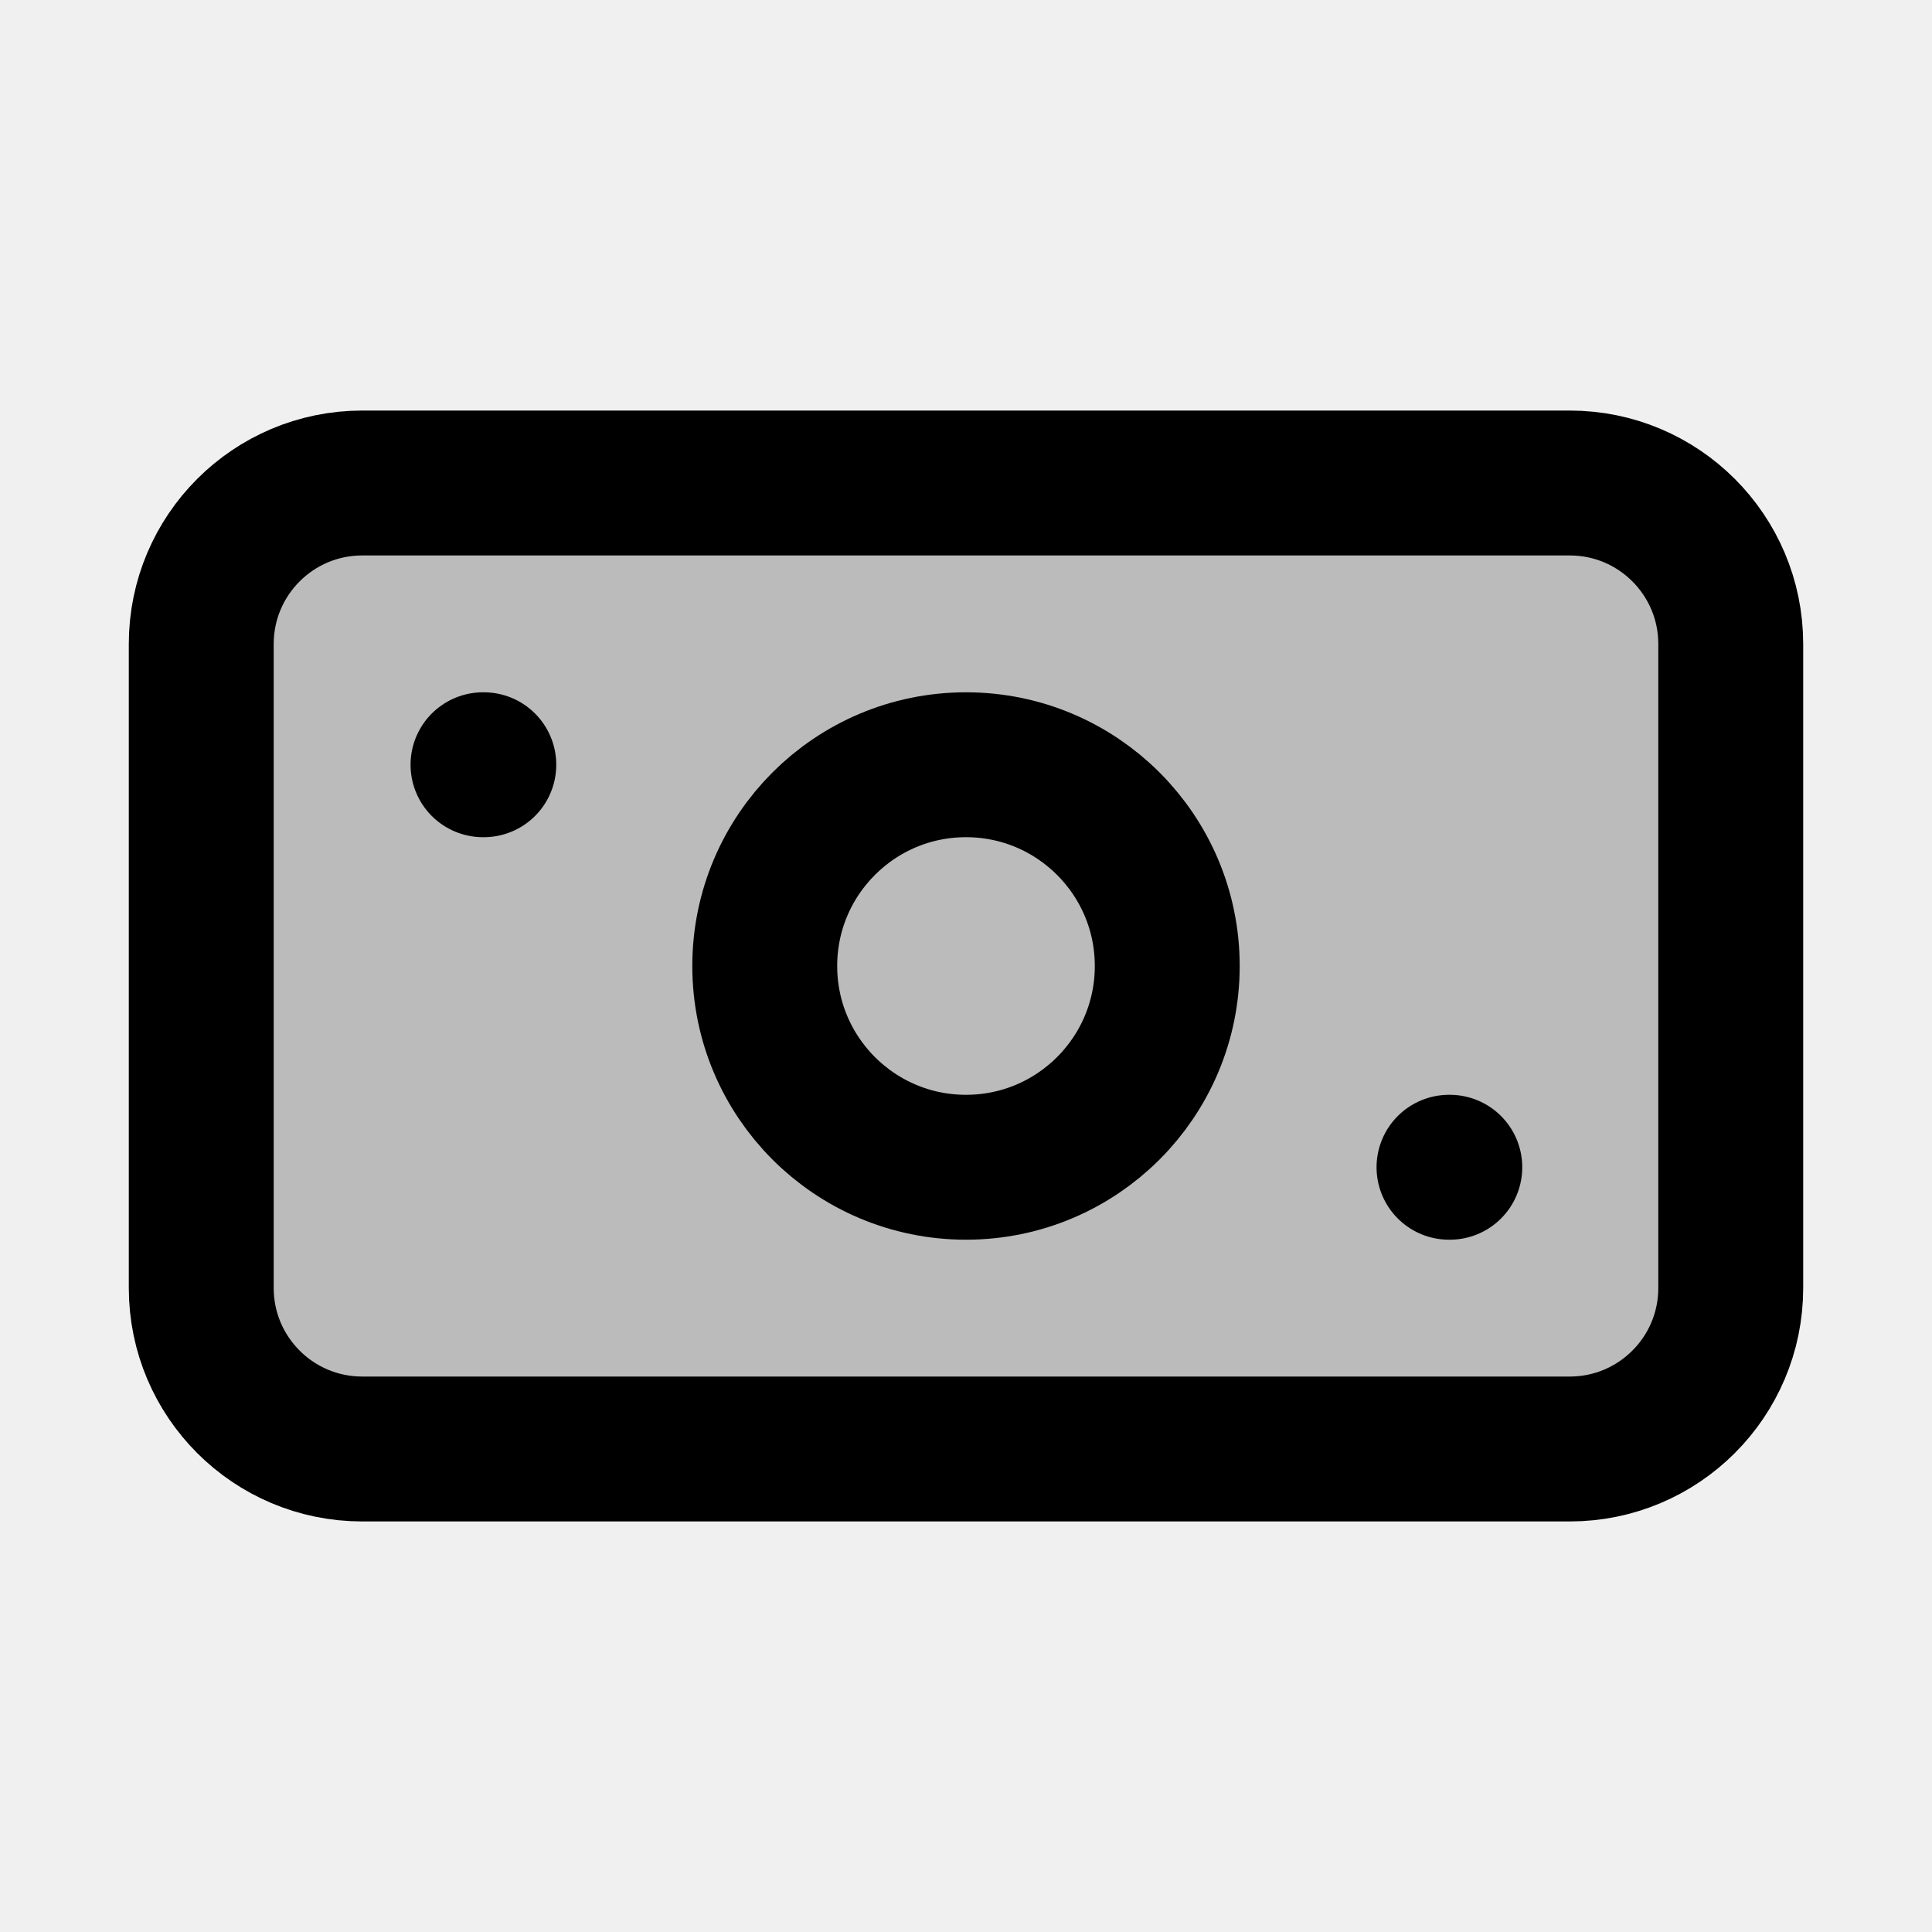
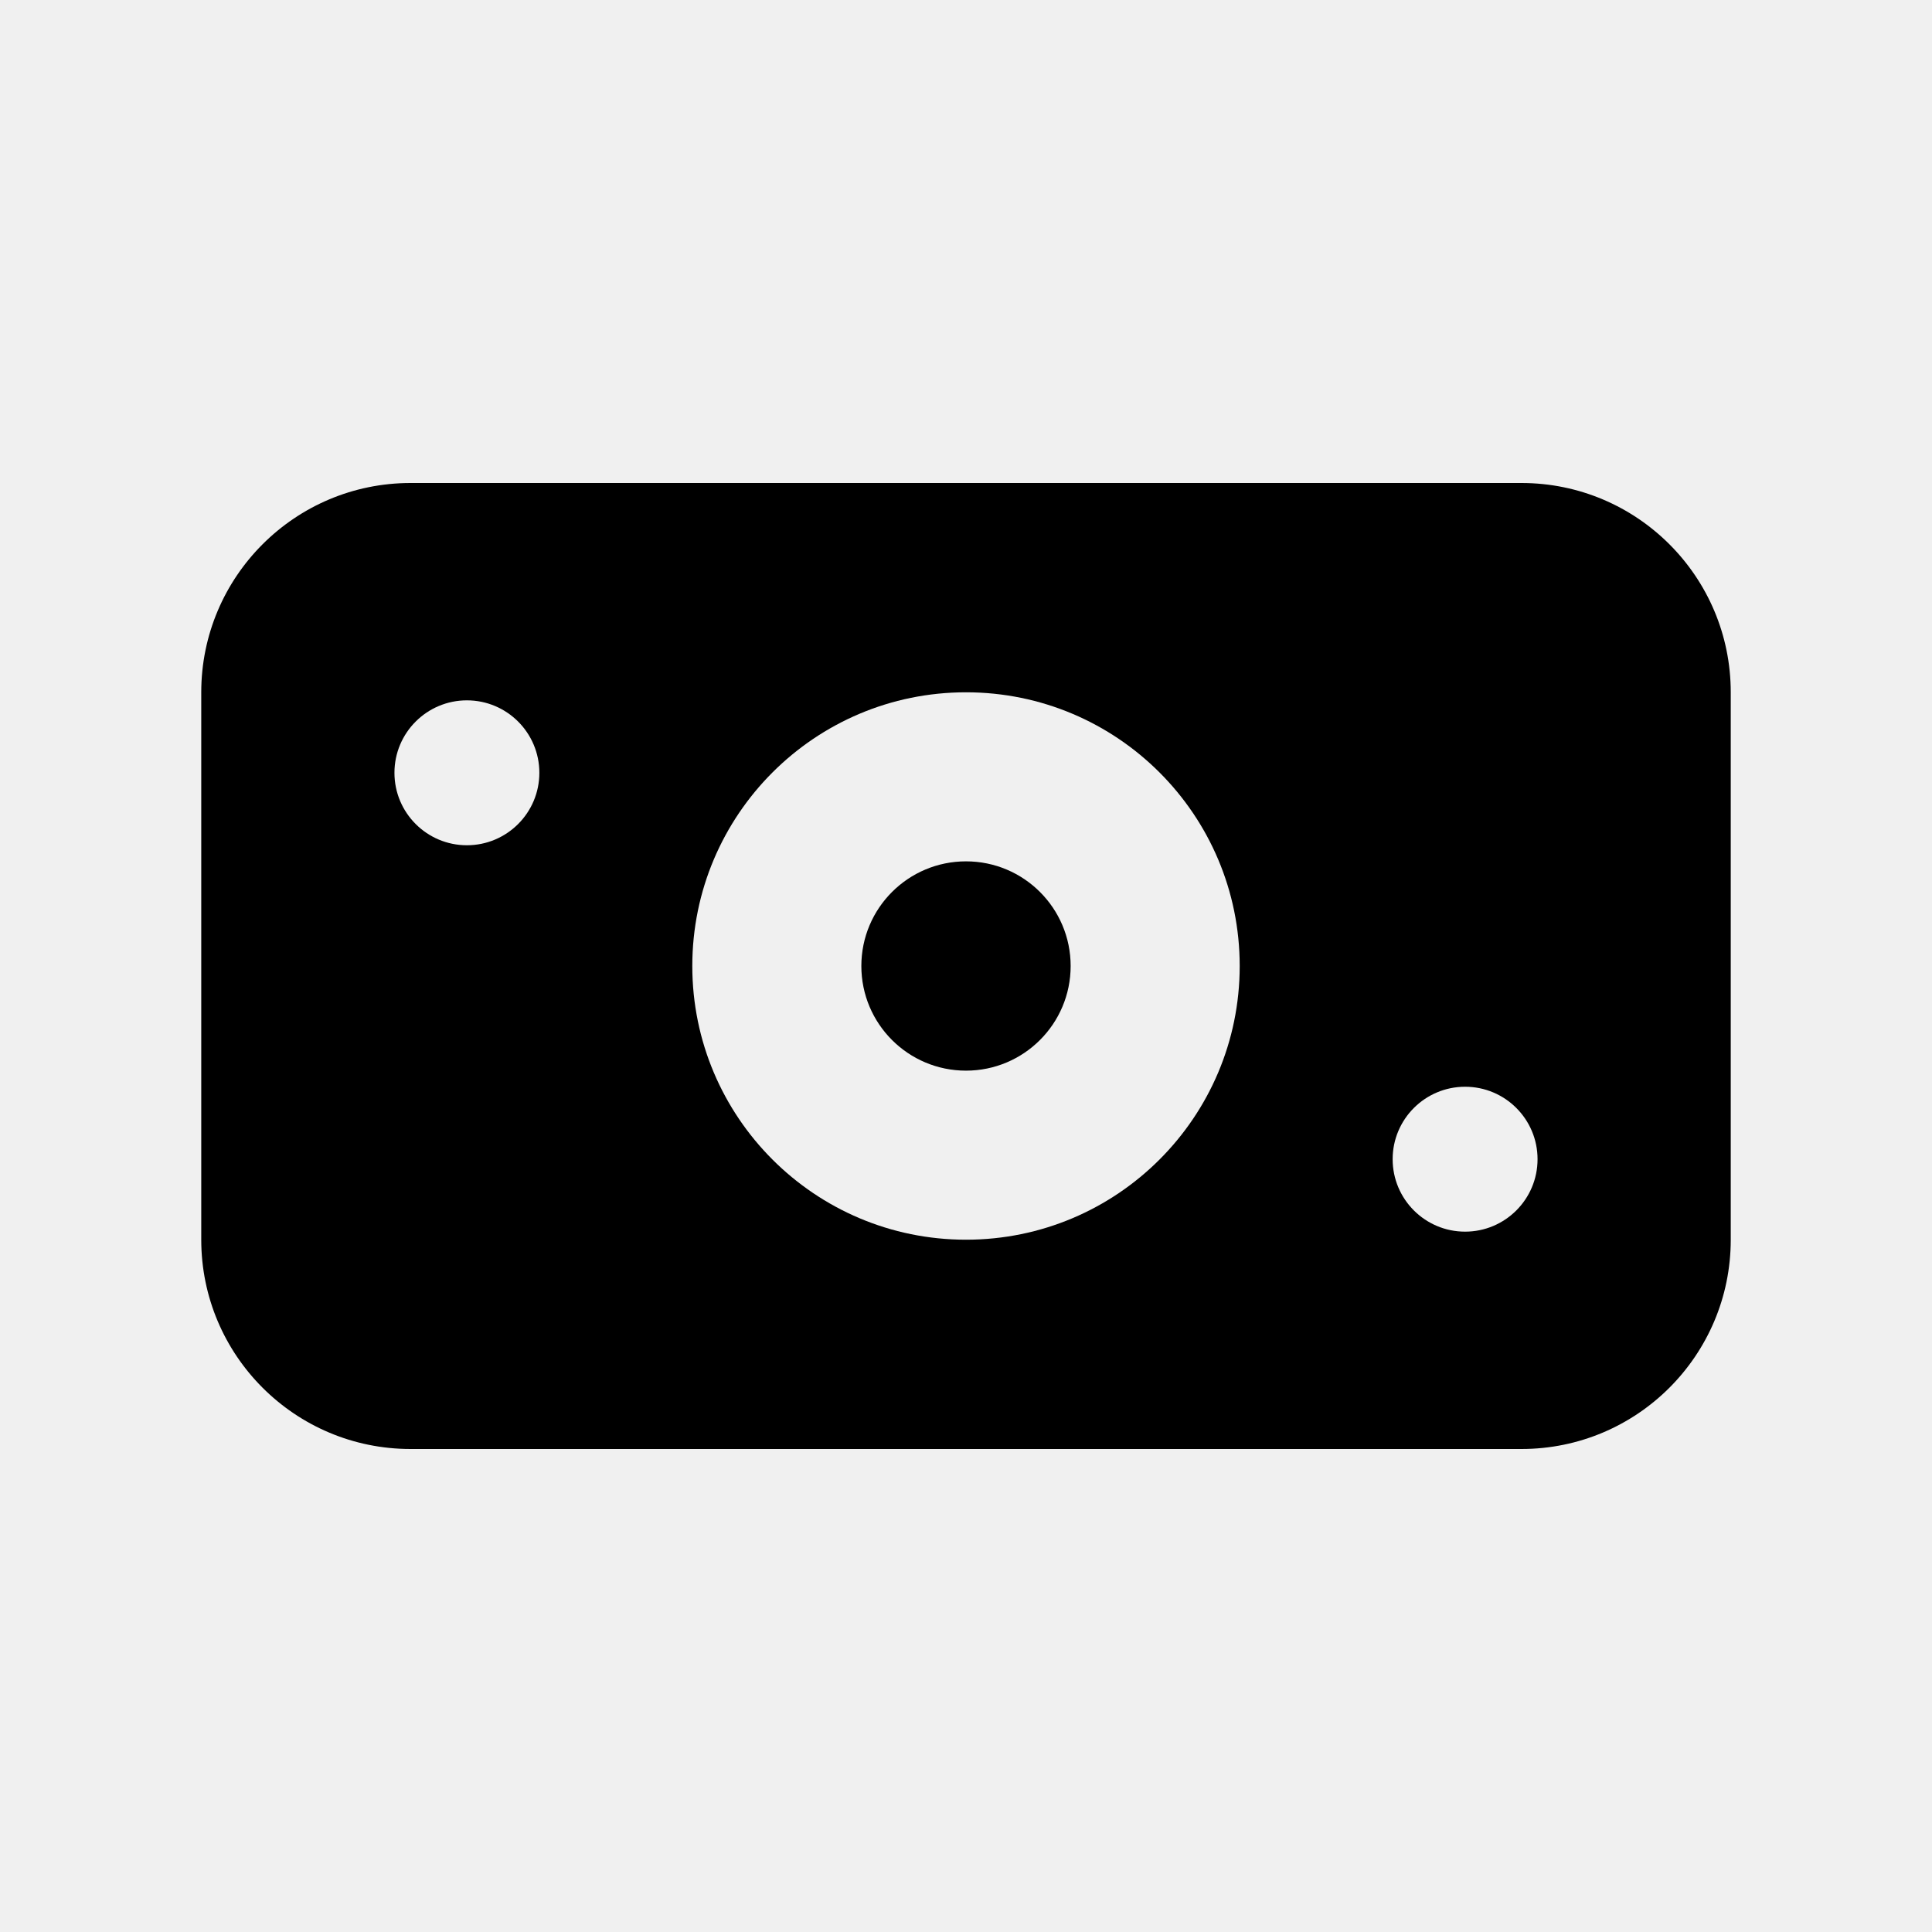
<svg xmlns="http://www.w3.org/2000/svg" width="24" height="24" viewBox="0 0 24 24" fill="none" stroke-linecap="round" stroke-linejoin="round">
-   <rect x="2.5" y="6" width="19" height="12" rx="2" fill="currentColor" fill-opacity="0.22" />
-   <rect x="2.5" y="6" width="19" height="12" rx="2" fill="none" stroke="currentColor" stroke-width="1.8" />
-   <ellipse cx="12" cy="12" rx="2.5" ry="2.5" fill="none" stroke="currentColor" stroke-width="1.8" />
-   <path d="M6 9.5L6.01 9.5M18 14.5L18.01 14.5" fill="none" stroke="currentColor" stroke-width="1.8" />
+   <defs>
+     <mask id="noteCut">
+       <rect width="24" height="24" fill="#fff" />
+       <circle cx="12" cy="12" r="3.4" fill="#000" />
+       <circle cx="12" cy="12" r="1.3" fill="#fff" />
+       <circle cx="5.8" cy="9.6" r="0.9" fill="#000" />
+       <circle cx="18.2" cy="14.4" r="0.9" fill="#000" />
+     </mask>
+   </defs>
+   <rect x="2.5" y="6" width="19" height="12" rx="2.6" fill="currentColor" mask="url(#noteCut)" />
</svg>
